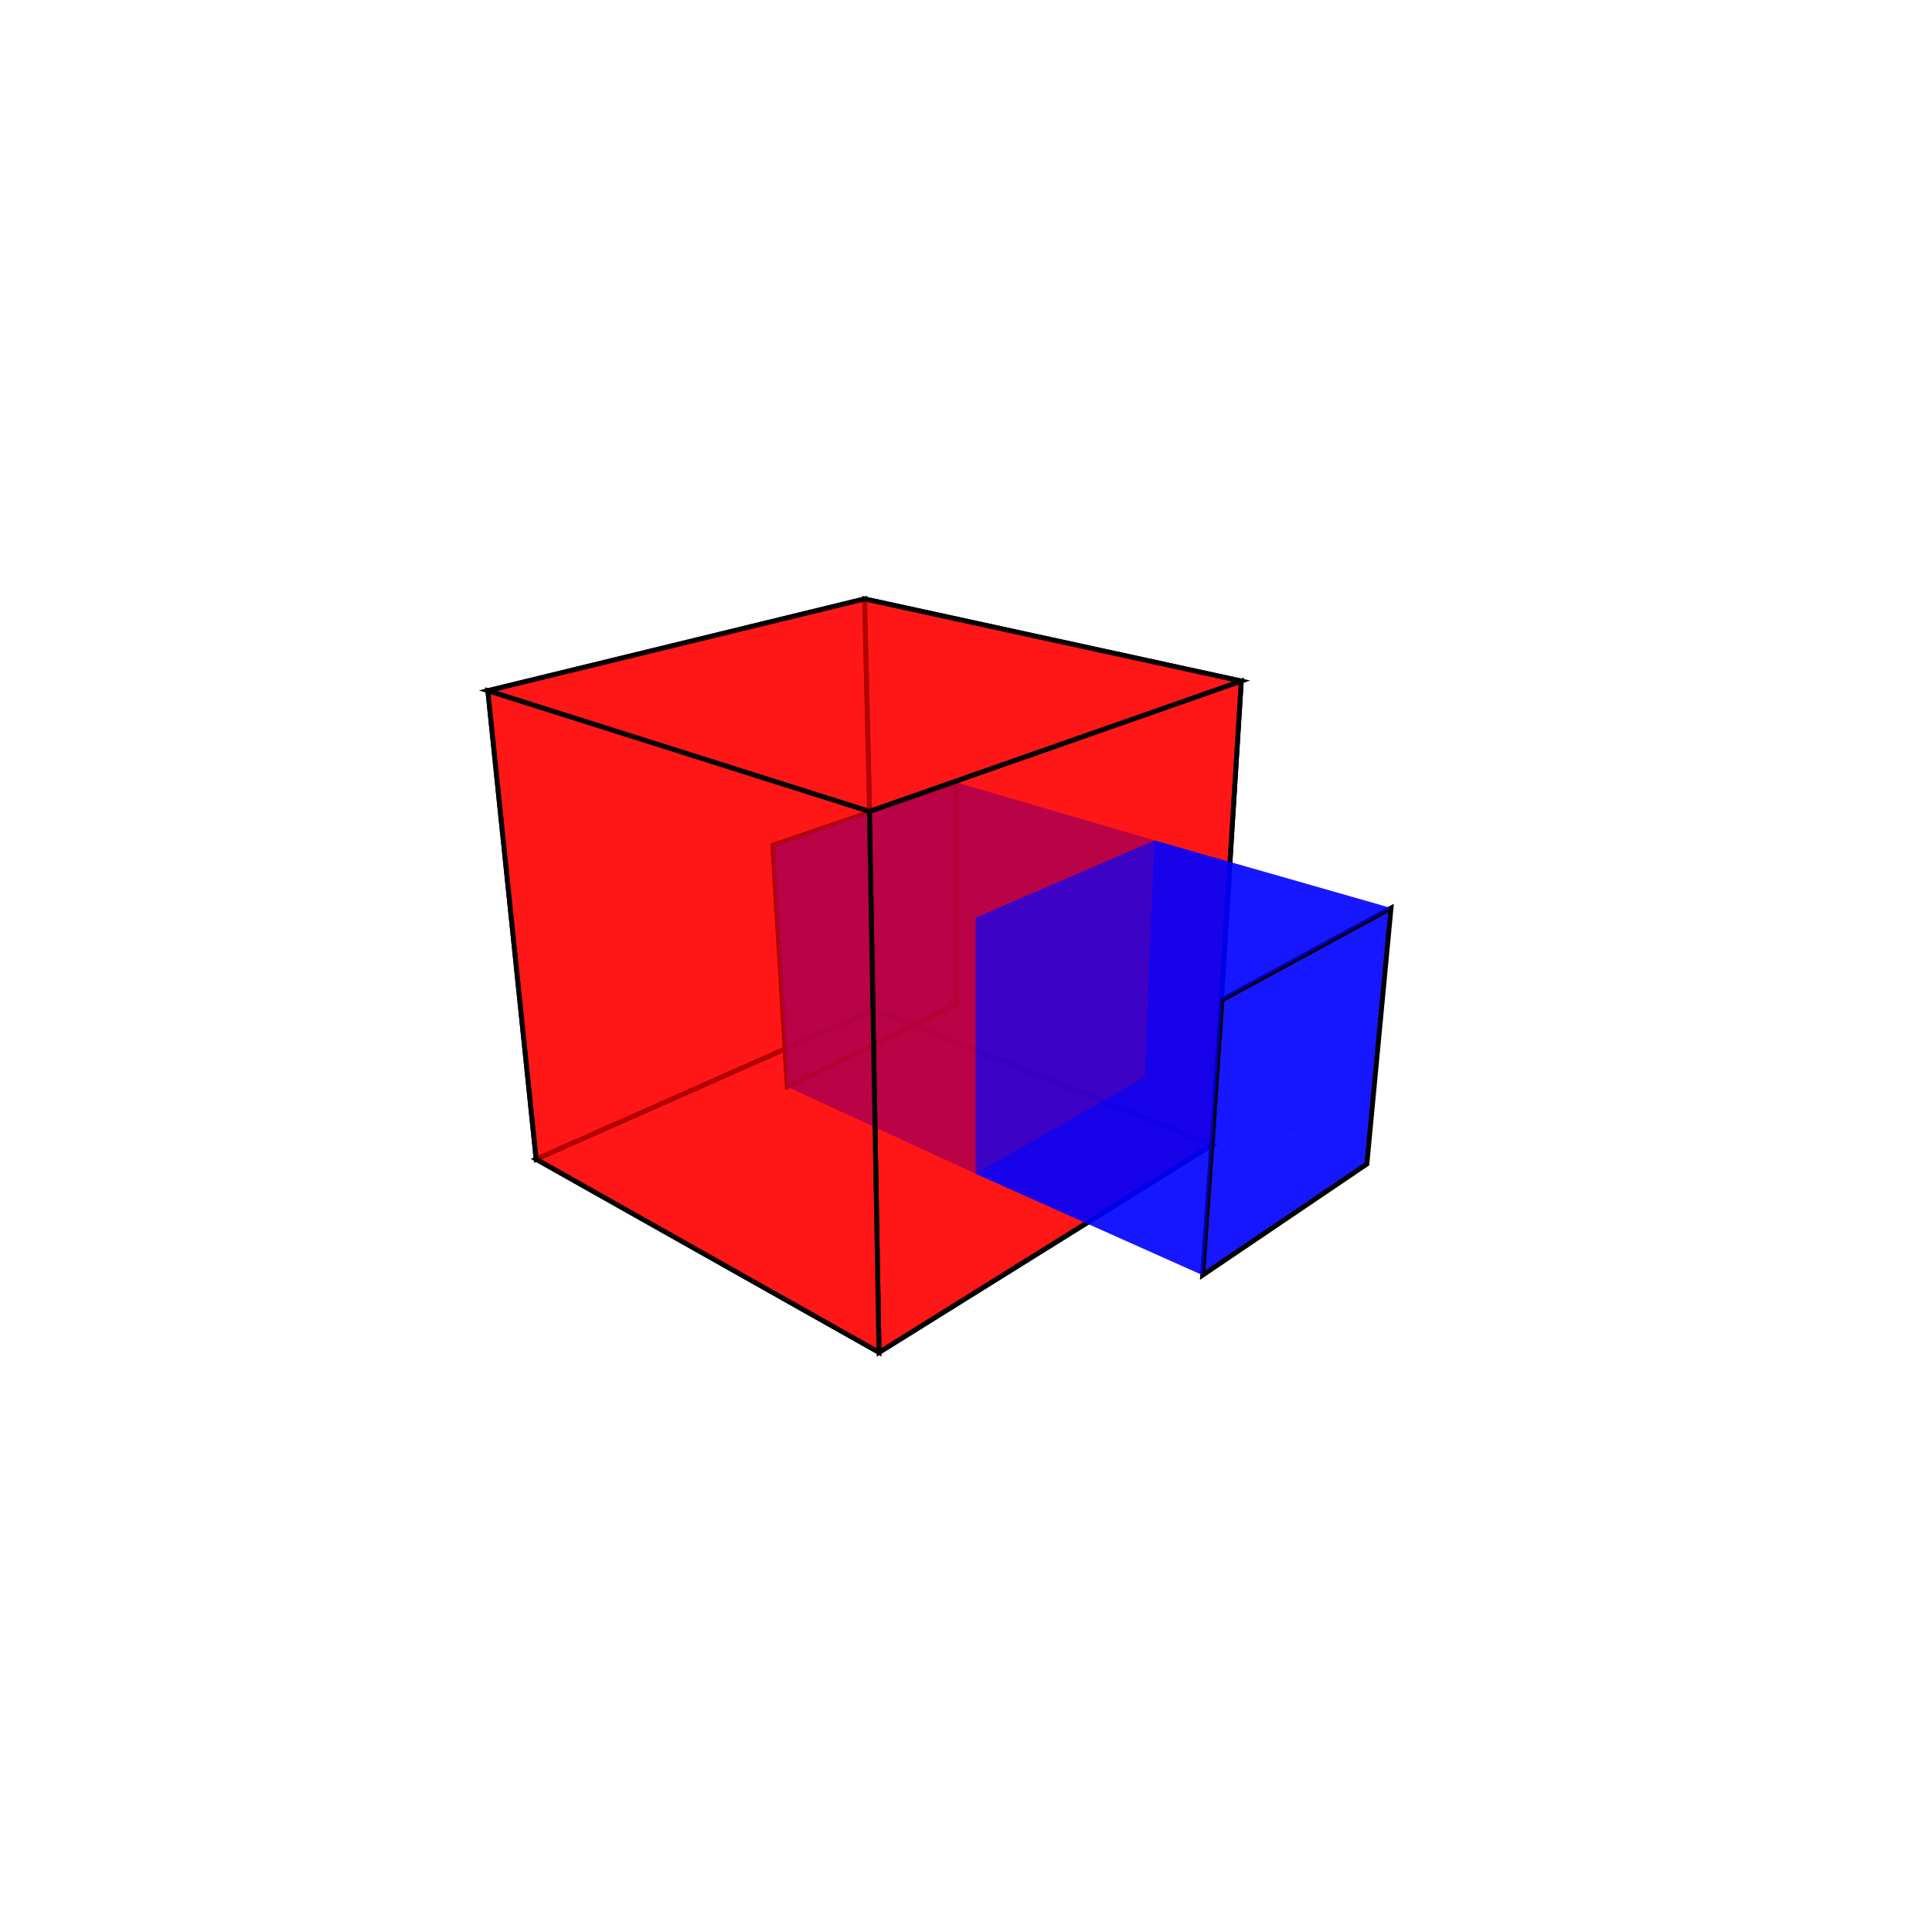
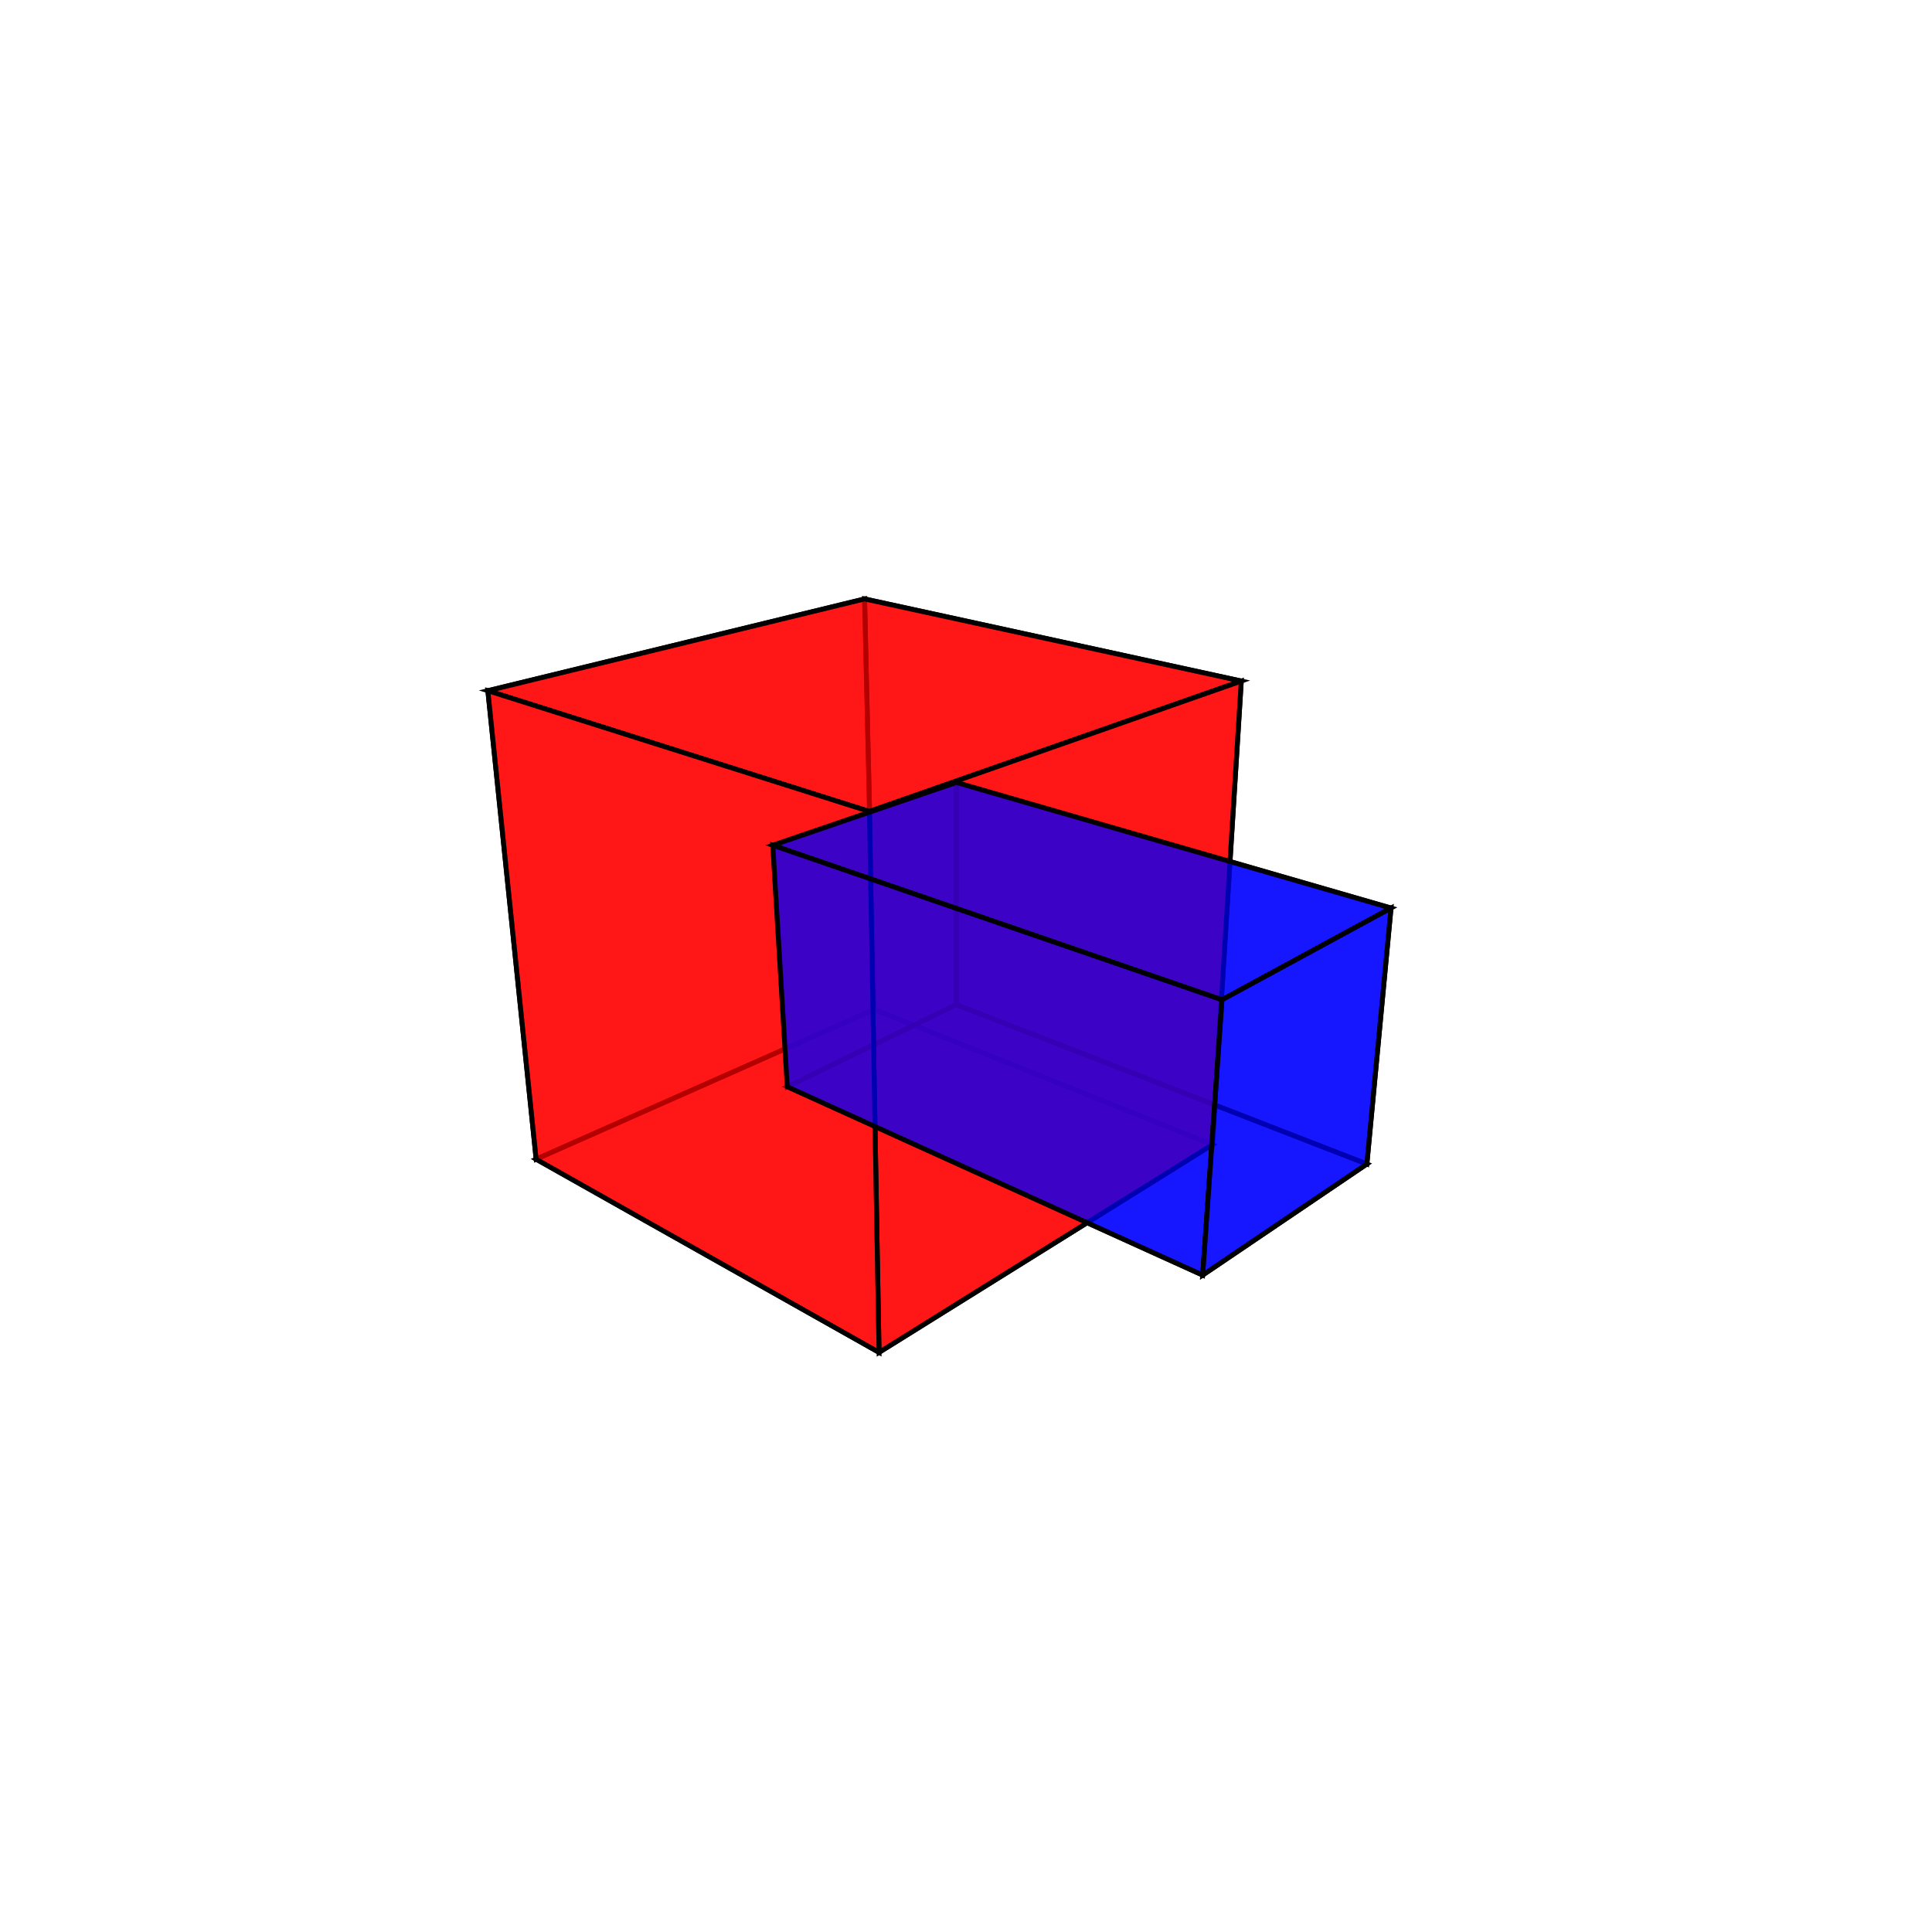
<svg xmlns="http://www.w3.org/2000/svg" width="400" height="400" viewBox="-200 -200 400 400">
  <g fill="rgba(255,0,0,0.7)" stroke="#000">
    <polygon points="-19,9 51,37 57,-59 -21,-76" />
+     <polygon points="-19,9 -21,-76 -99,-57 -89,40" />
    <polygon points="-19,9 51,37 -18,80 -89,40" />
-     <polygon points="-19,9 -21,-76 -99,-57 -89,40" />
-   </g>
-   <g fill="rgba(0,0,255,0.7)">
-     <polygon points="-2,8 37,23 39,-26 -2,-38" />
-     <polygon points="-2,8 37,23 2,43 -37,25" />
+     <polygon points="-21,-76 57,-59 -20,-32 -99,-57" />
  </g>
  <g fill="rgba(0,0,255,0.7)" stroke="#000">
    <polygon points="-2,8 -2,-38 -40,-25 -37,25" />
-   </g>
-   <g fill="rgba(0,0,255,0.7)">
-     <polygon points="-2,-38 39,-26 2,-10 -40,-25" />
-     <polygon points="-37,25 -40,-25 2,-10 2,43" />
+     <polygon points="-2,8 83,41 88,-12 -2,-38" />
+     <polygon points="-2,8 83,41 49,64 -37,25" />
  </g>
  <g fill="rgba(255,0,0,0.7)" stroke="#000">
    <polygon points="51,37 57,-59 -20,-32 -18,80" />
-   </g>
-   <g fill="rgba(0,0,255,0.7)">
-     <polygon points="37,23 83,41 88,-12 39,-26" />
-     <polygon points="37,23 83,41 49,64 2,43" />
+     <polygon points="-89,40 -99,-57 -20,-32 -18,80" />
  </g>
  <g fill="rgba(0,0,255,0.7)" stroke="#000">
+     <polygon points="-2,-38 88,-12 53,7 -40,-25" />
+     <polygon points="-37,25 -40,-25 53,7 49,64" />
    <polygon points="83,41 88,-12 53,7 49,64" />
  </g>
-   <g fill="rgba(0,0,255,0.7)">
-     <polygon points="39,-26 88,-12 53,7 2,-10" />
-     <polygon points="2,-10 53,7 49,64 2,43" />
-   </g>
-   <g fill="rgba(255,0,0,0.7)" stroke="#000">
-     <polygon points="-21,-76 57,-59 -20,-32 -99,-57" />
-     <polygon points="-89,40 -99,-57 -20,-32 -18,80" />
-   </g>
</svg>
